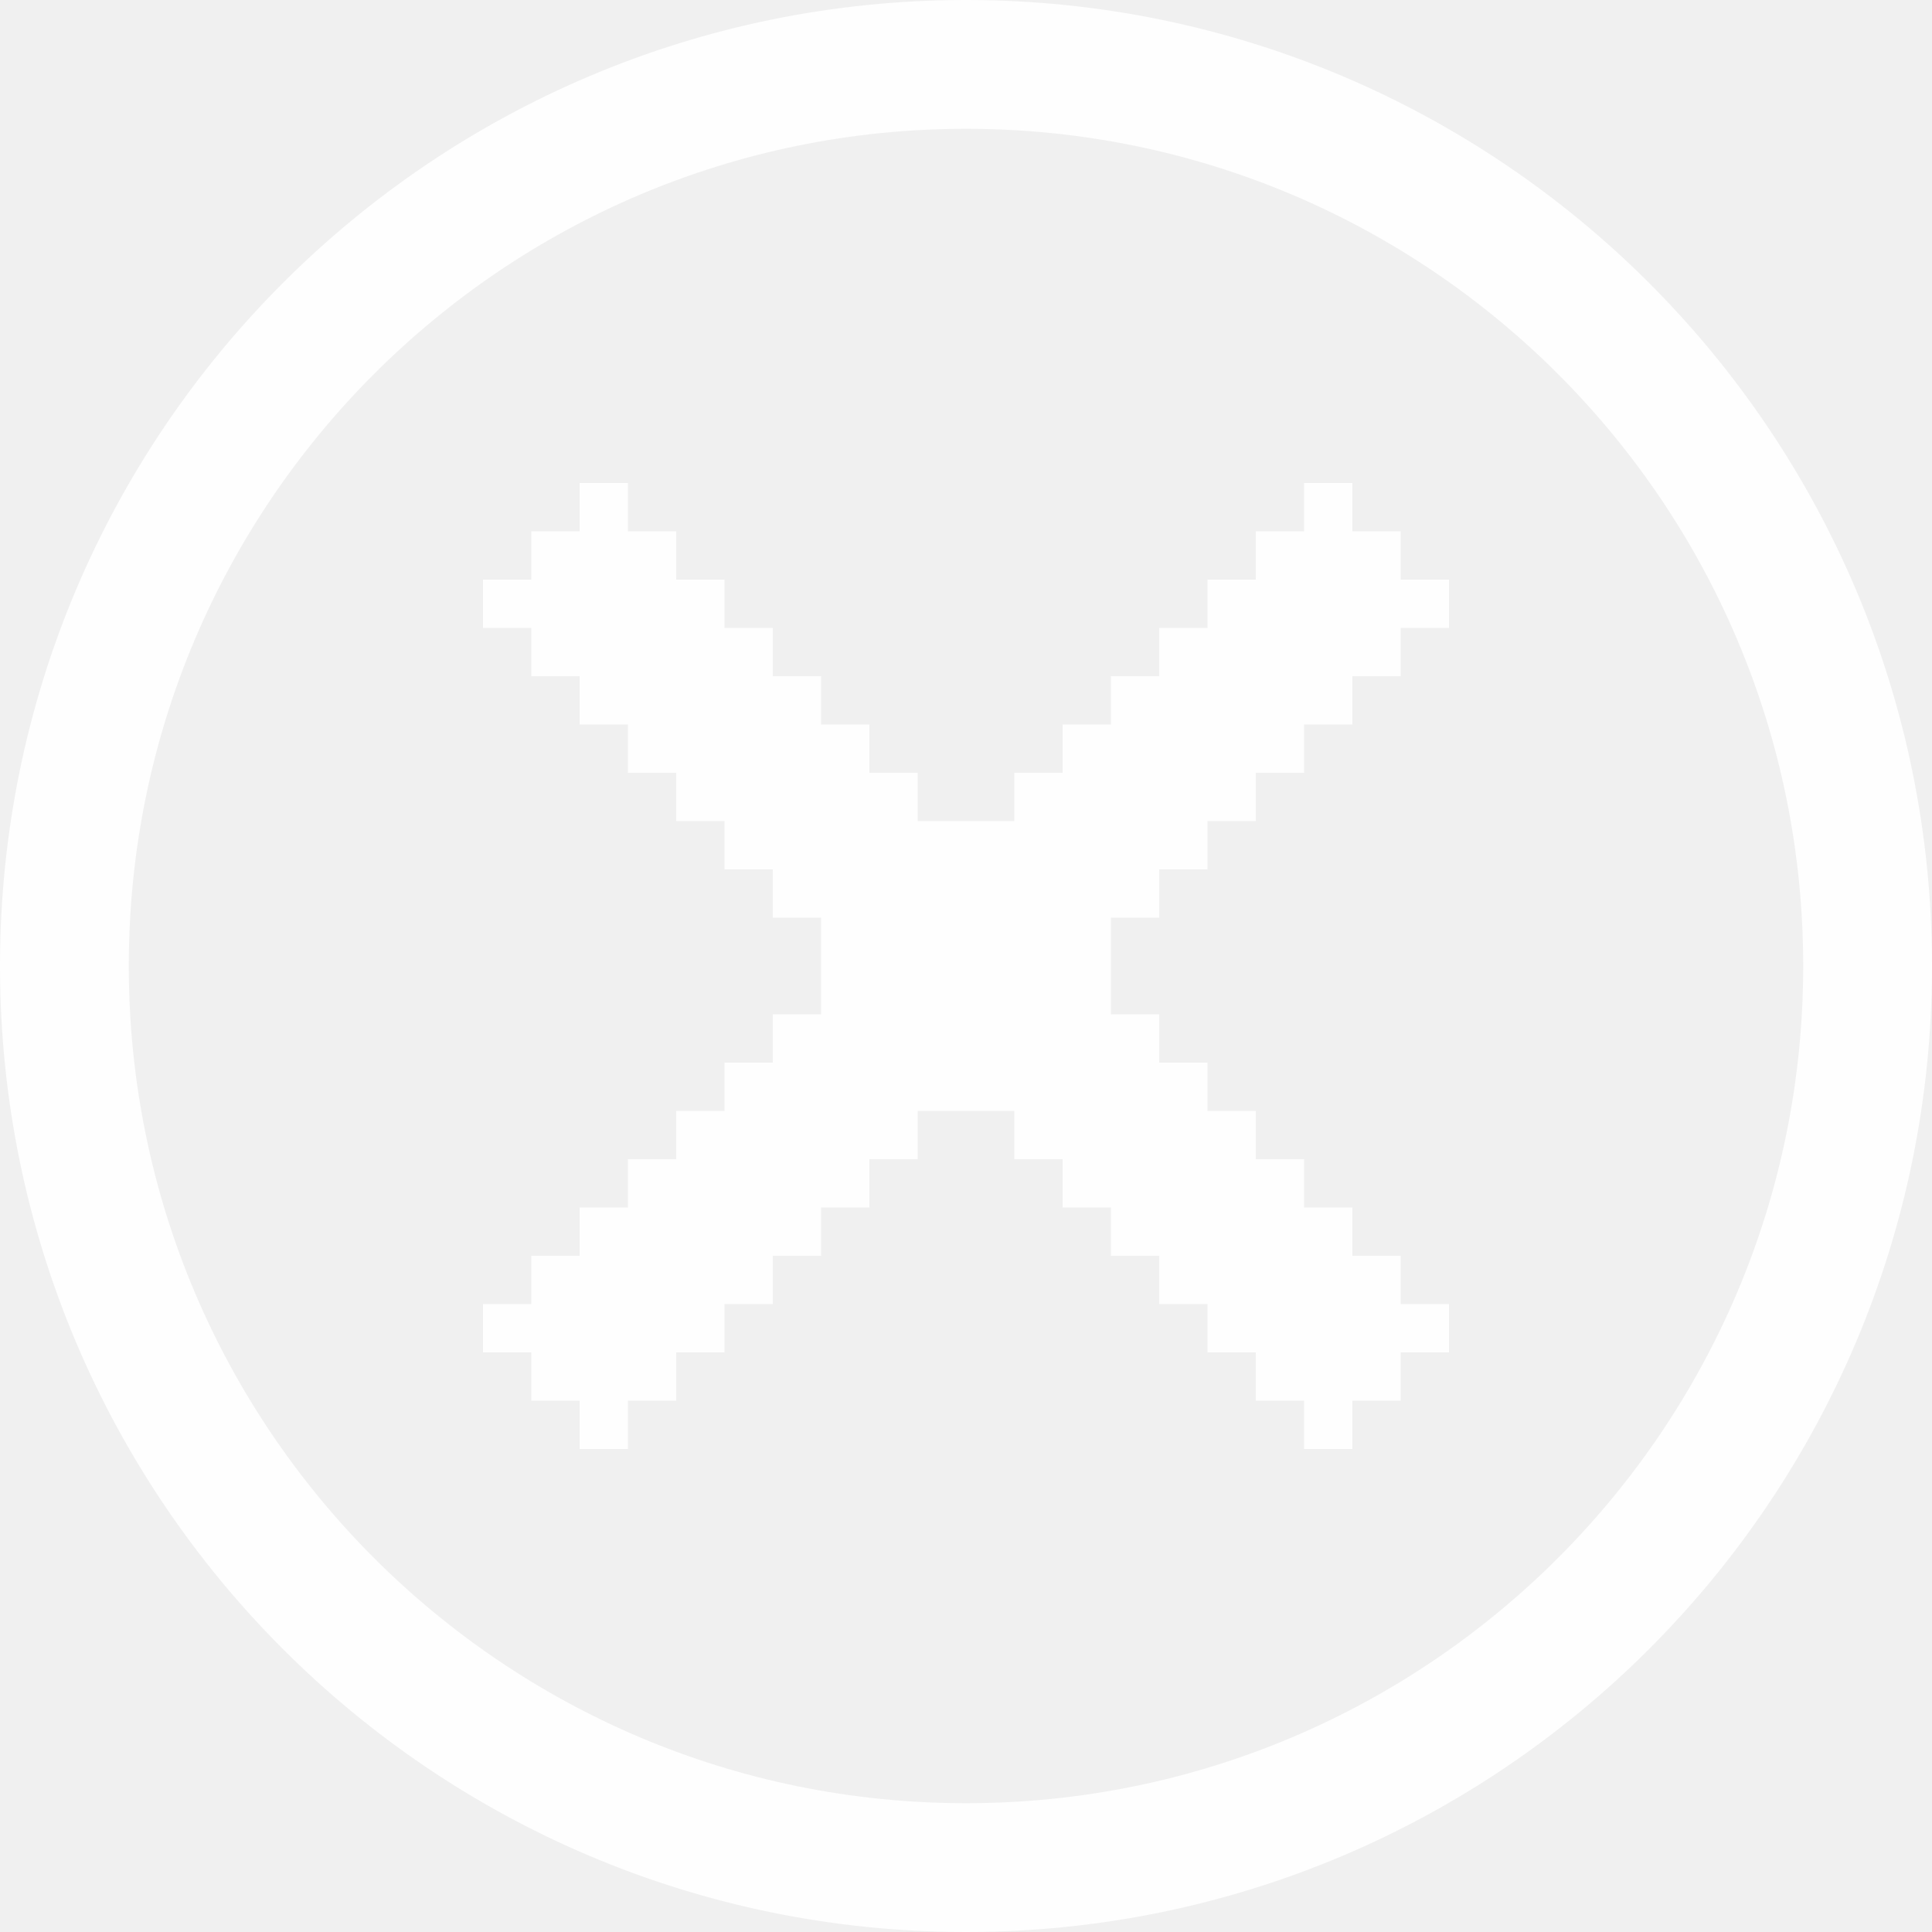
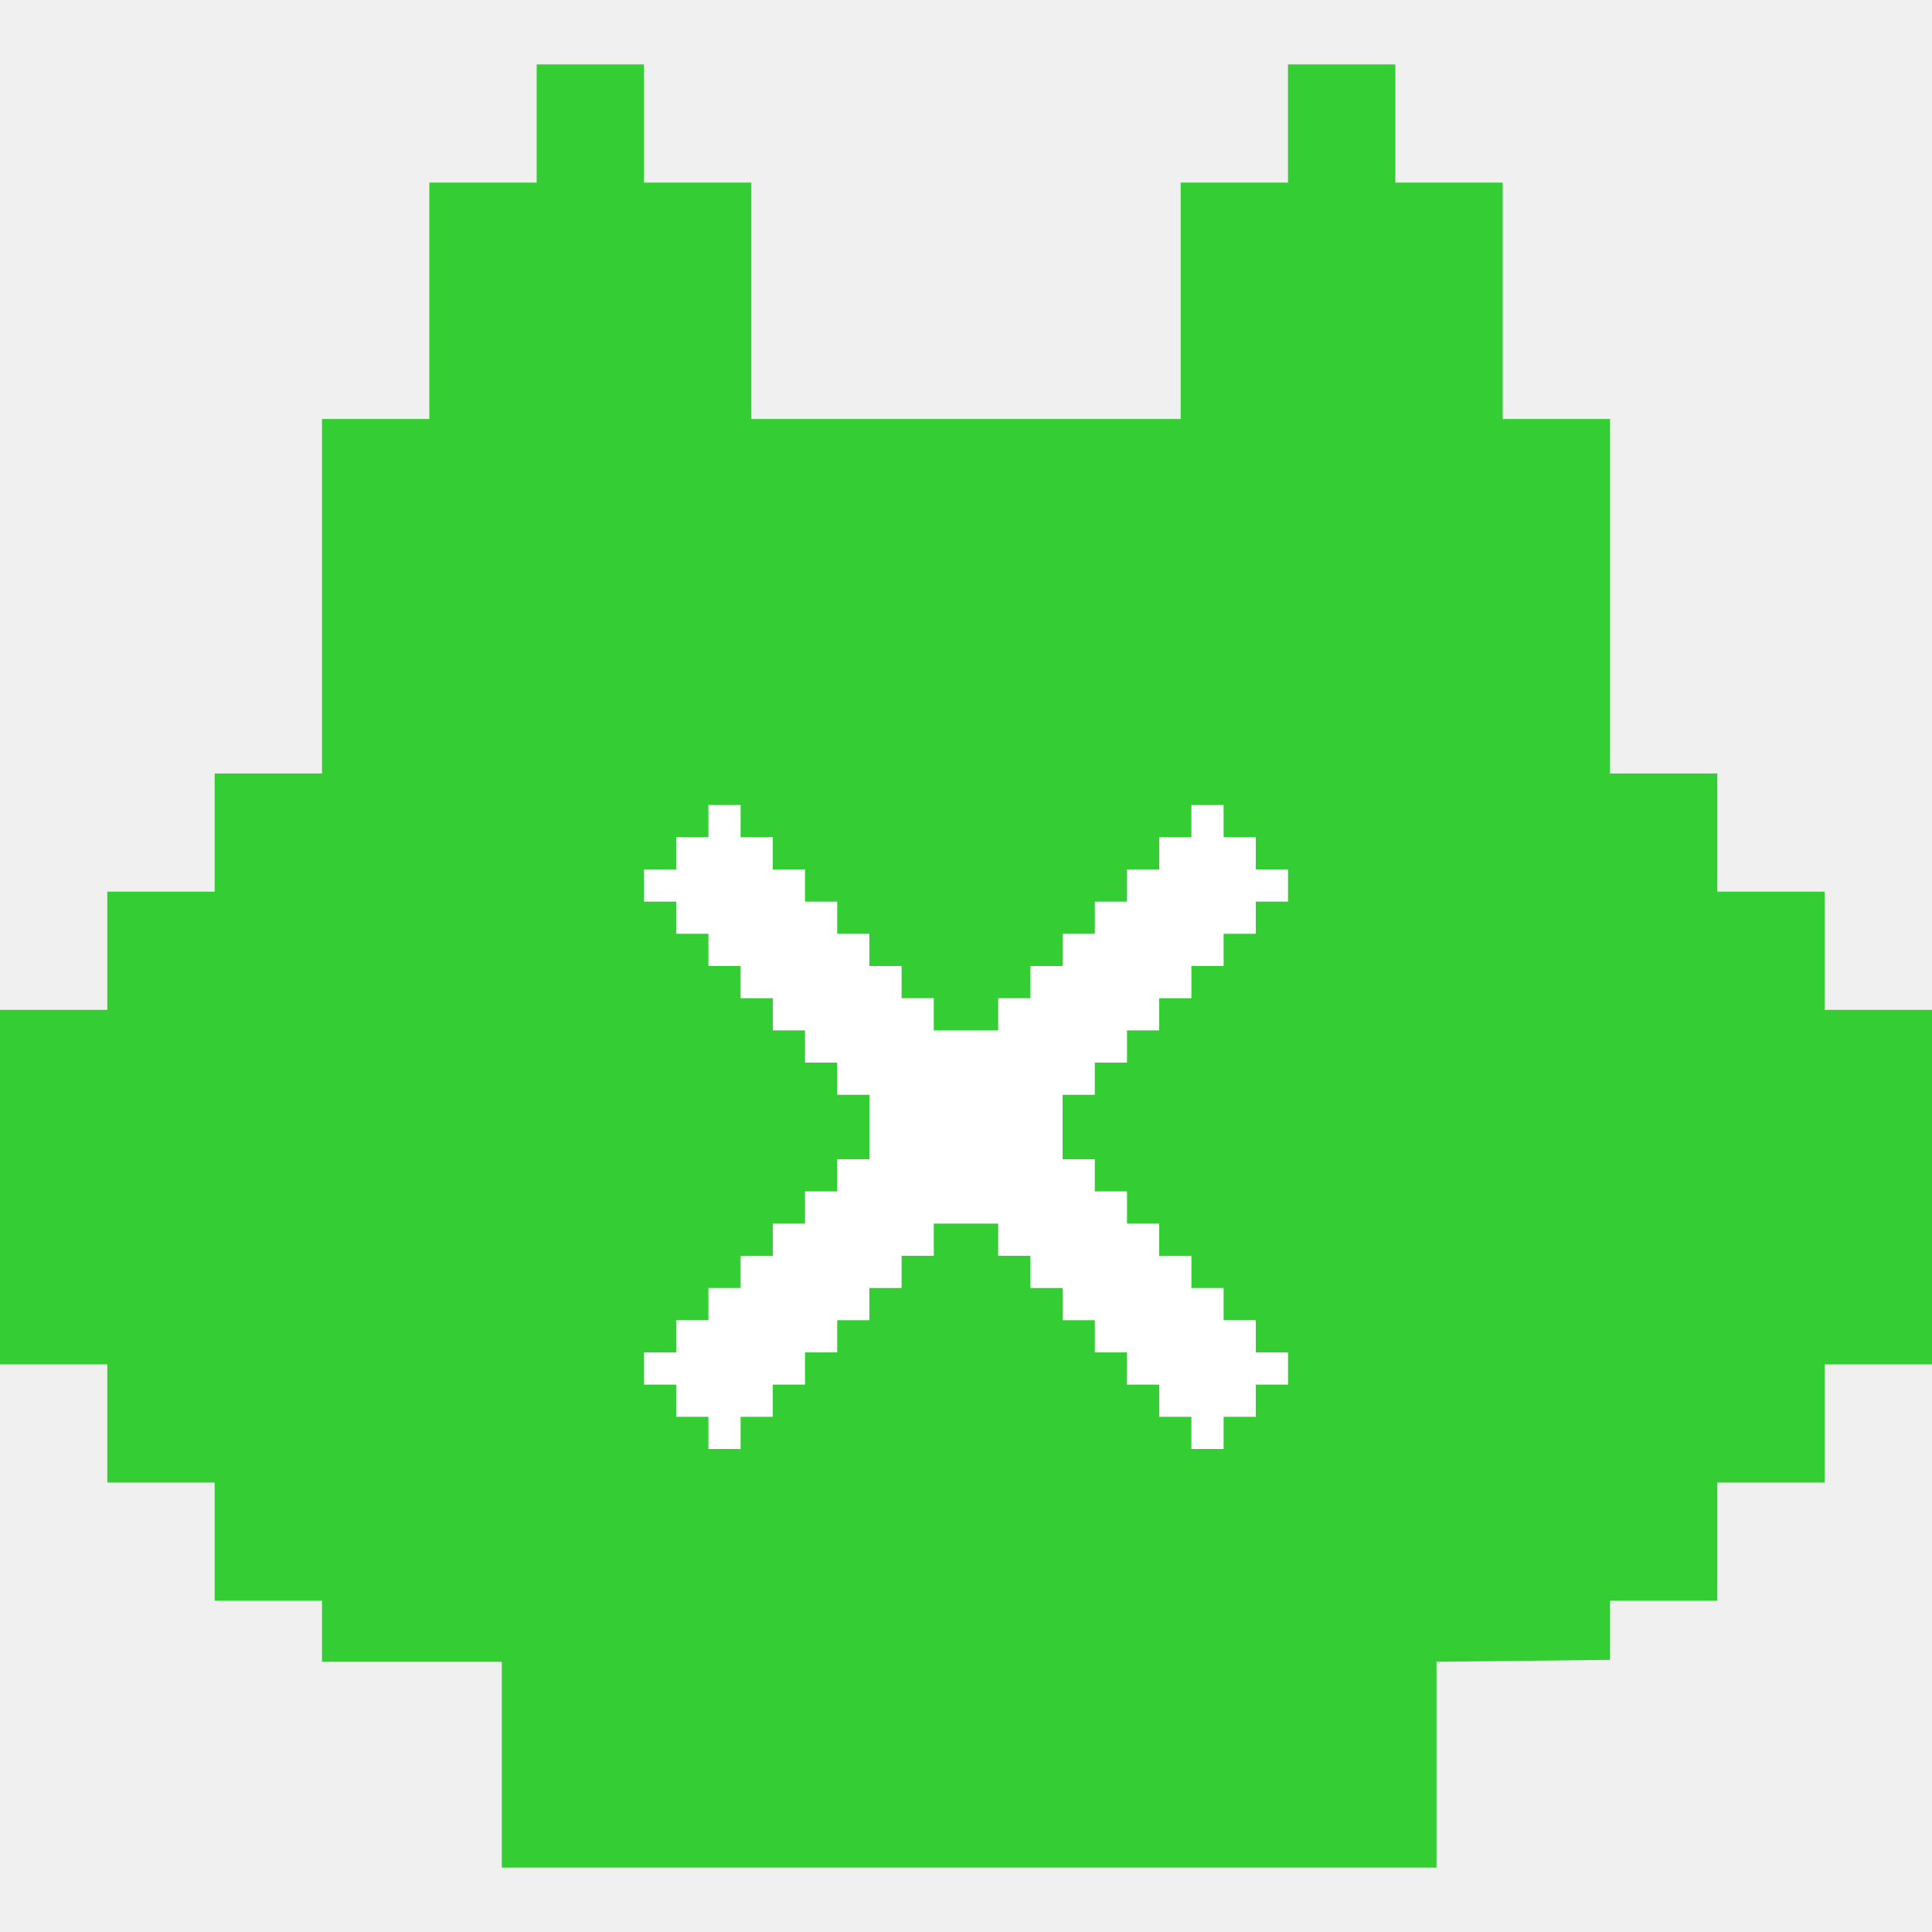
<svg xmlns="http://www.w3.org/2000/svg" width="60" height="60" viewBox="0 0 60 60" fill="none">
-   <rect x="2" y="2" width="56" height="56" rx="28" stroke="#FEFEFE" stroke-width="4" />
-   <path d="M34.5 31.5H36V33H37.5V34.5H39V36H40.5V37.5H42V39H43.5V40.5H45V42H43.5V43.5H42V45H40.5V43.5H39V42H37.5V40.5H36V39H34.5V37.5H33V36H31.5V34.5H28.5V36H27V37.5H25.5V39H24V40.5H22.5V42H21V43.5H19.5V45H18V43.5H16.5V42H15V40.5H16.5V39H18V37.5H19.5V36H21V34.5H22.5V33H24V31.5H25.5V28.5H24V27H22.5V25.5H21V24H19.5V22.5H18V21H16.5V19.5H15V18H16.5V16.5H18V15H19.5V16.5H21V18H22.5V19.5H24V21H25.5V22.5H27V24H28.5V25.5H31.5V24H33V22.5H34.5V21H36V19.5H37.5V18H39V16.5H40.5V15H42V16.5H43.5V18H45V19.5H43.5V21H42V22.5H40.5V24H39V25.5H37.5V27H36V28.5H34.5V31.5Z" fill="#FEFEFE" />
+   <path d="M16.667 2H20V5.67H23.333V13.011H36.667V5.67H40V2H43.333V5.67H46.667V13.011H50V24.021H53.333V27.691H56.667V31.361H60V42.372H56.667V46.042H53.333V49.712H50V51.548L44.612 51.608V58H15.584V51.608H10V49.712H6.667V46.042H3.333V42.372H0V31.361H3.333V27.691H6.667V24.021H10V13.011H13.333V5.67H16.667V2Z" fill="#32CD32" />
+   <path d="M33 36H34V37H35V38H36V39H37V40H38V41H39V42H40V43H39V44H38V45H37V44H36V43H35V42H34V41H33V40H32V39H31V38H29V39H28V40H27V41H26V42H25V43H24V44H23V45H22V44H21V43H20V42H21V41H22V40H23V39H24V38H25V37H26V36H27V34H26V33H25V32H24V31H23V30H22V29H21V28H20V27H21V26H22V25H23V26H24V27H25V28H26V29H27V30H28V31H29V32H31V31H32V30H33V29H34V28H35V27H36V26H37V25H38V26H39V27H40V28H39V29H38V30H37V31H36V32H35V33H34V34H33V36Z" fill="white" />
+   <rect width="60" height="60" fill="#D9D9D9" fill-opacity="0.01" />
</svg>
